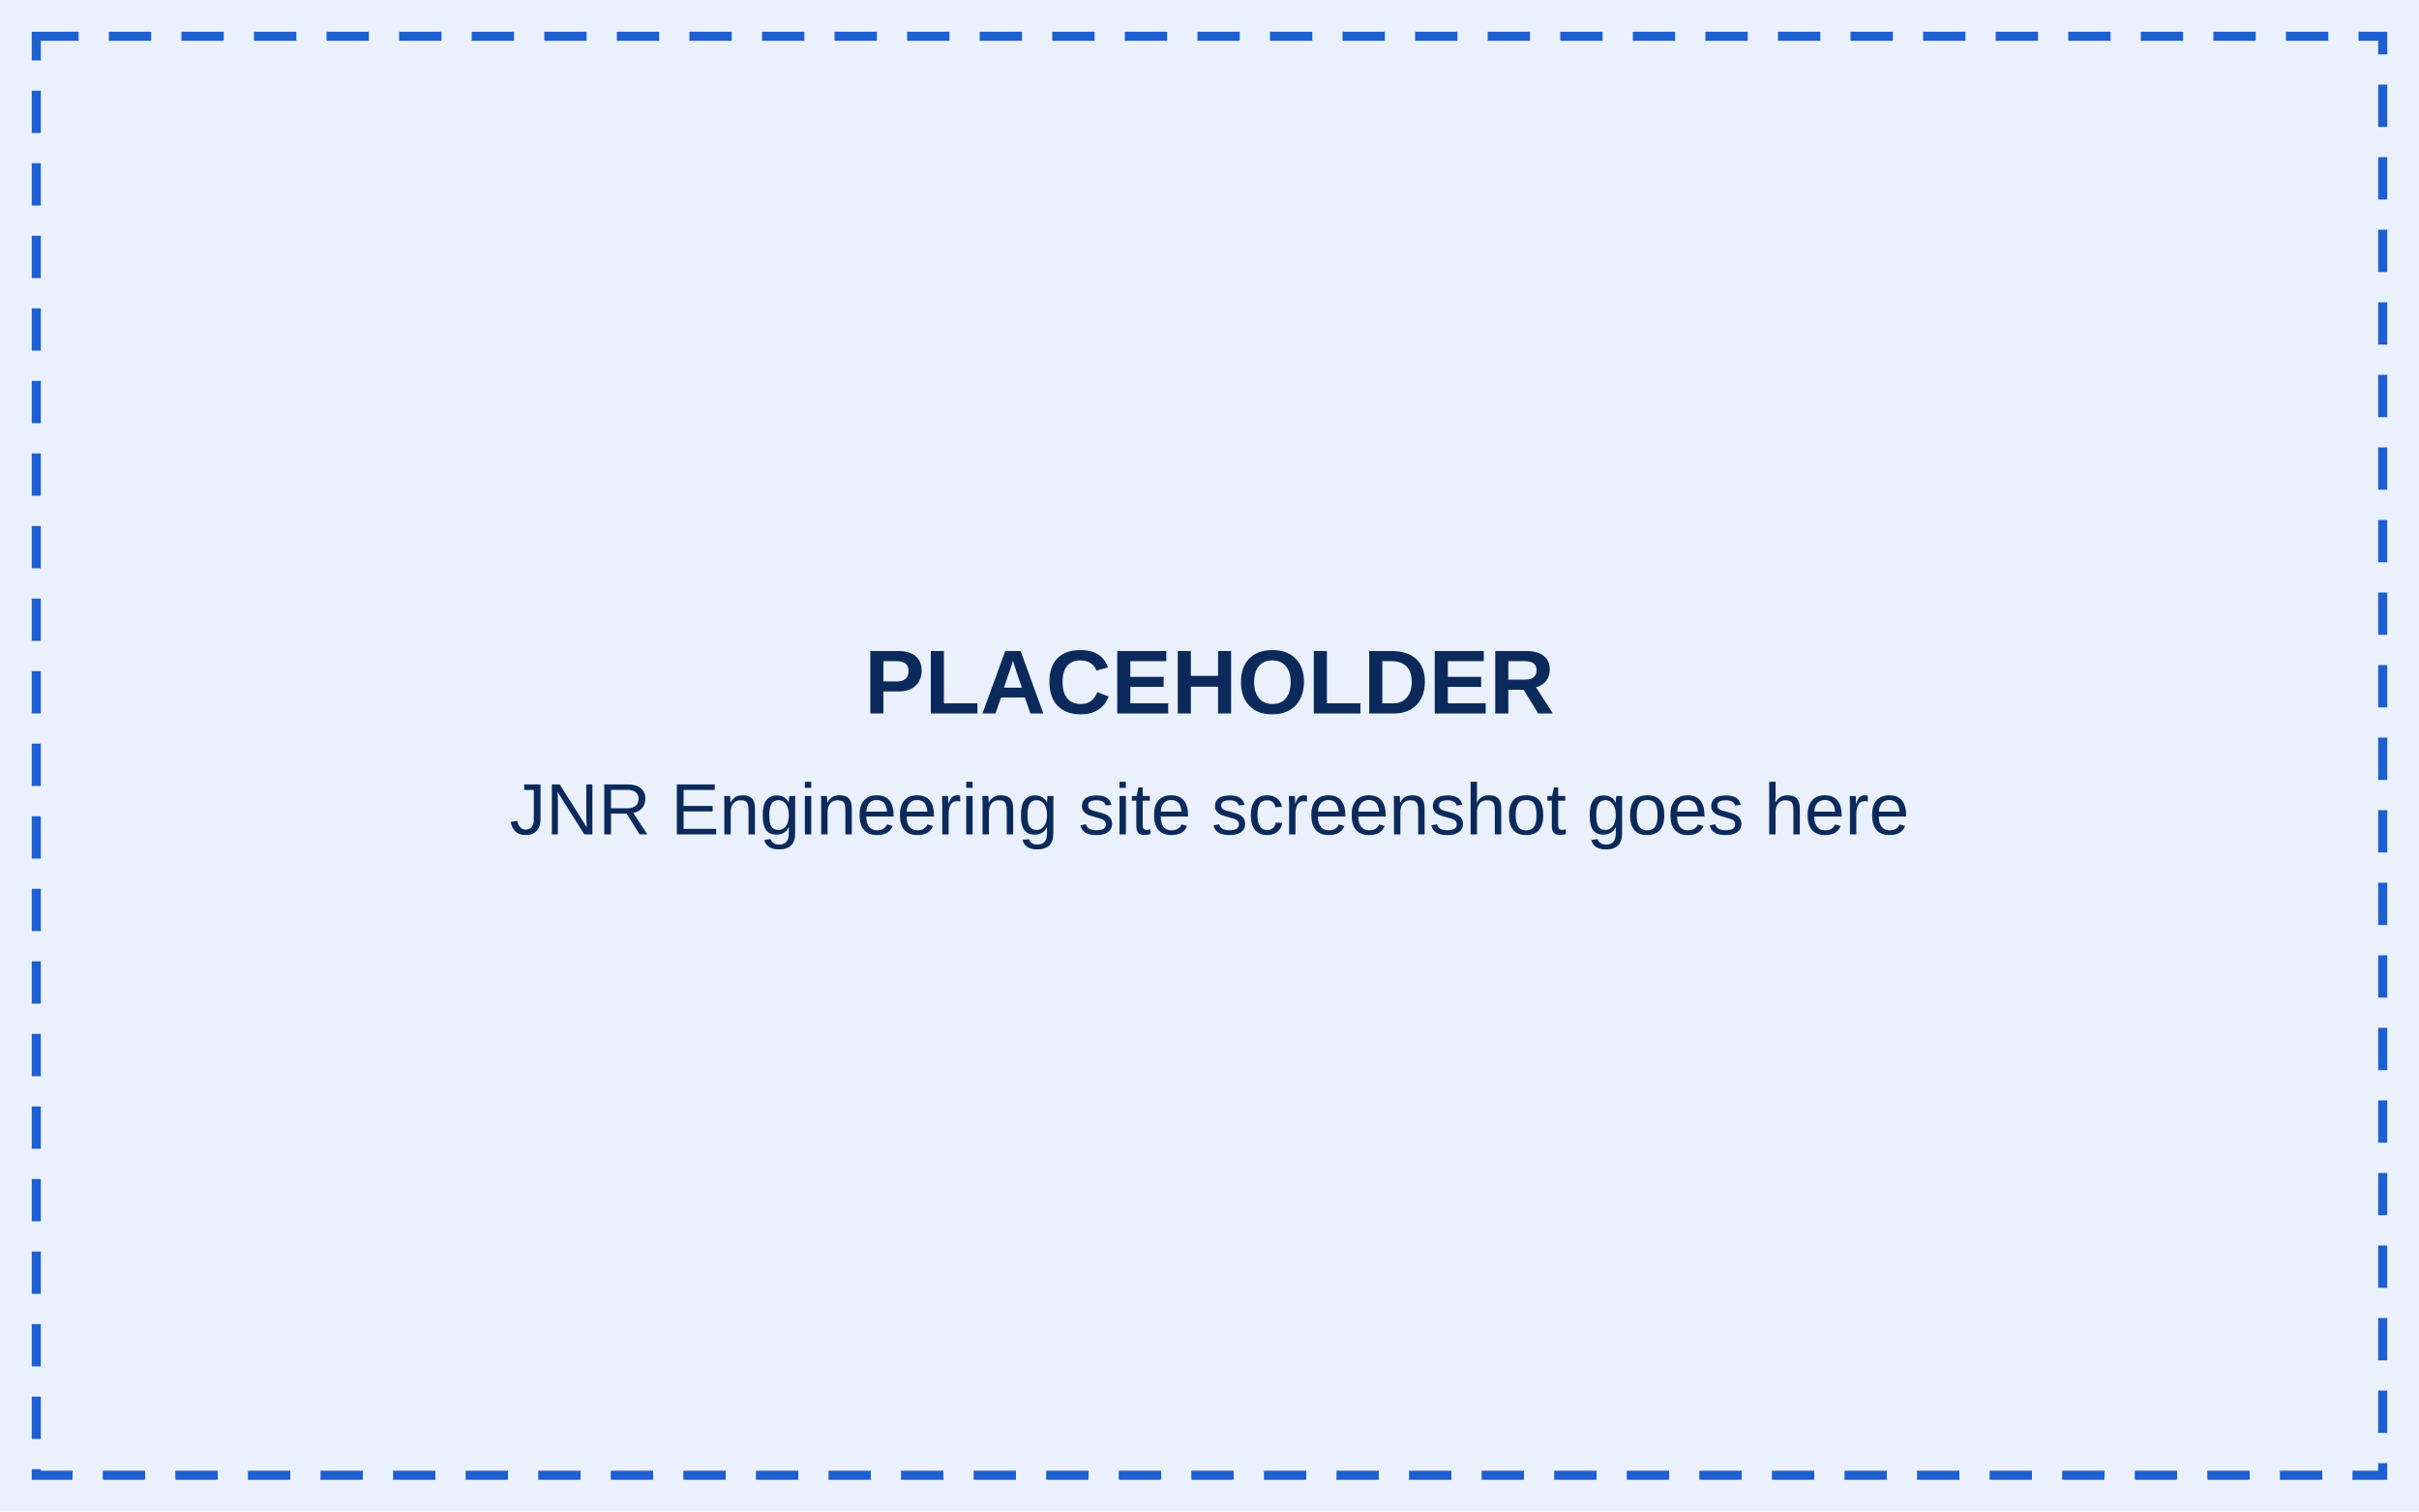
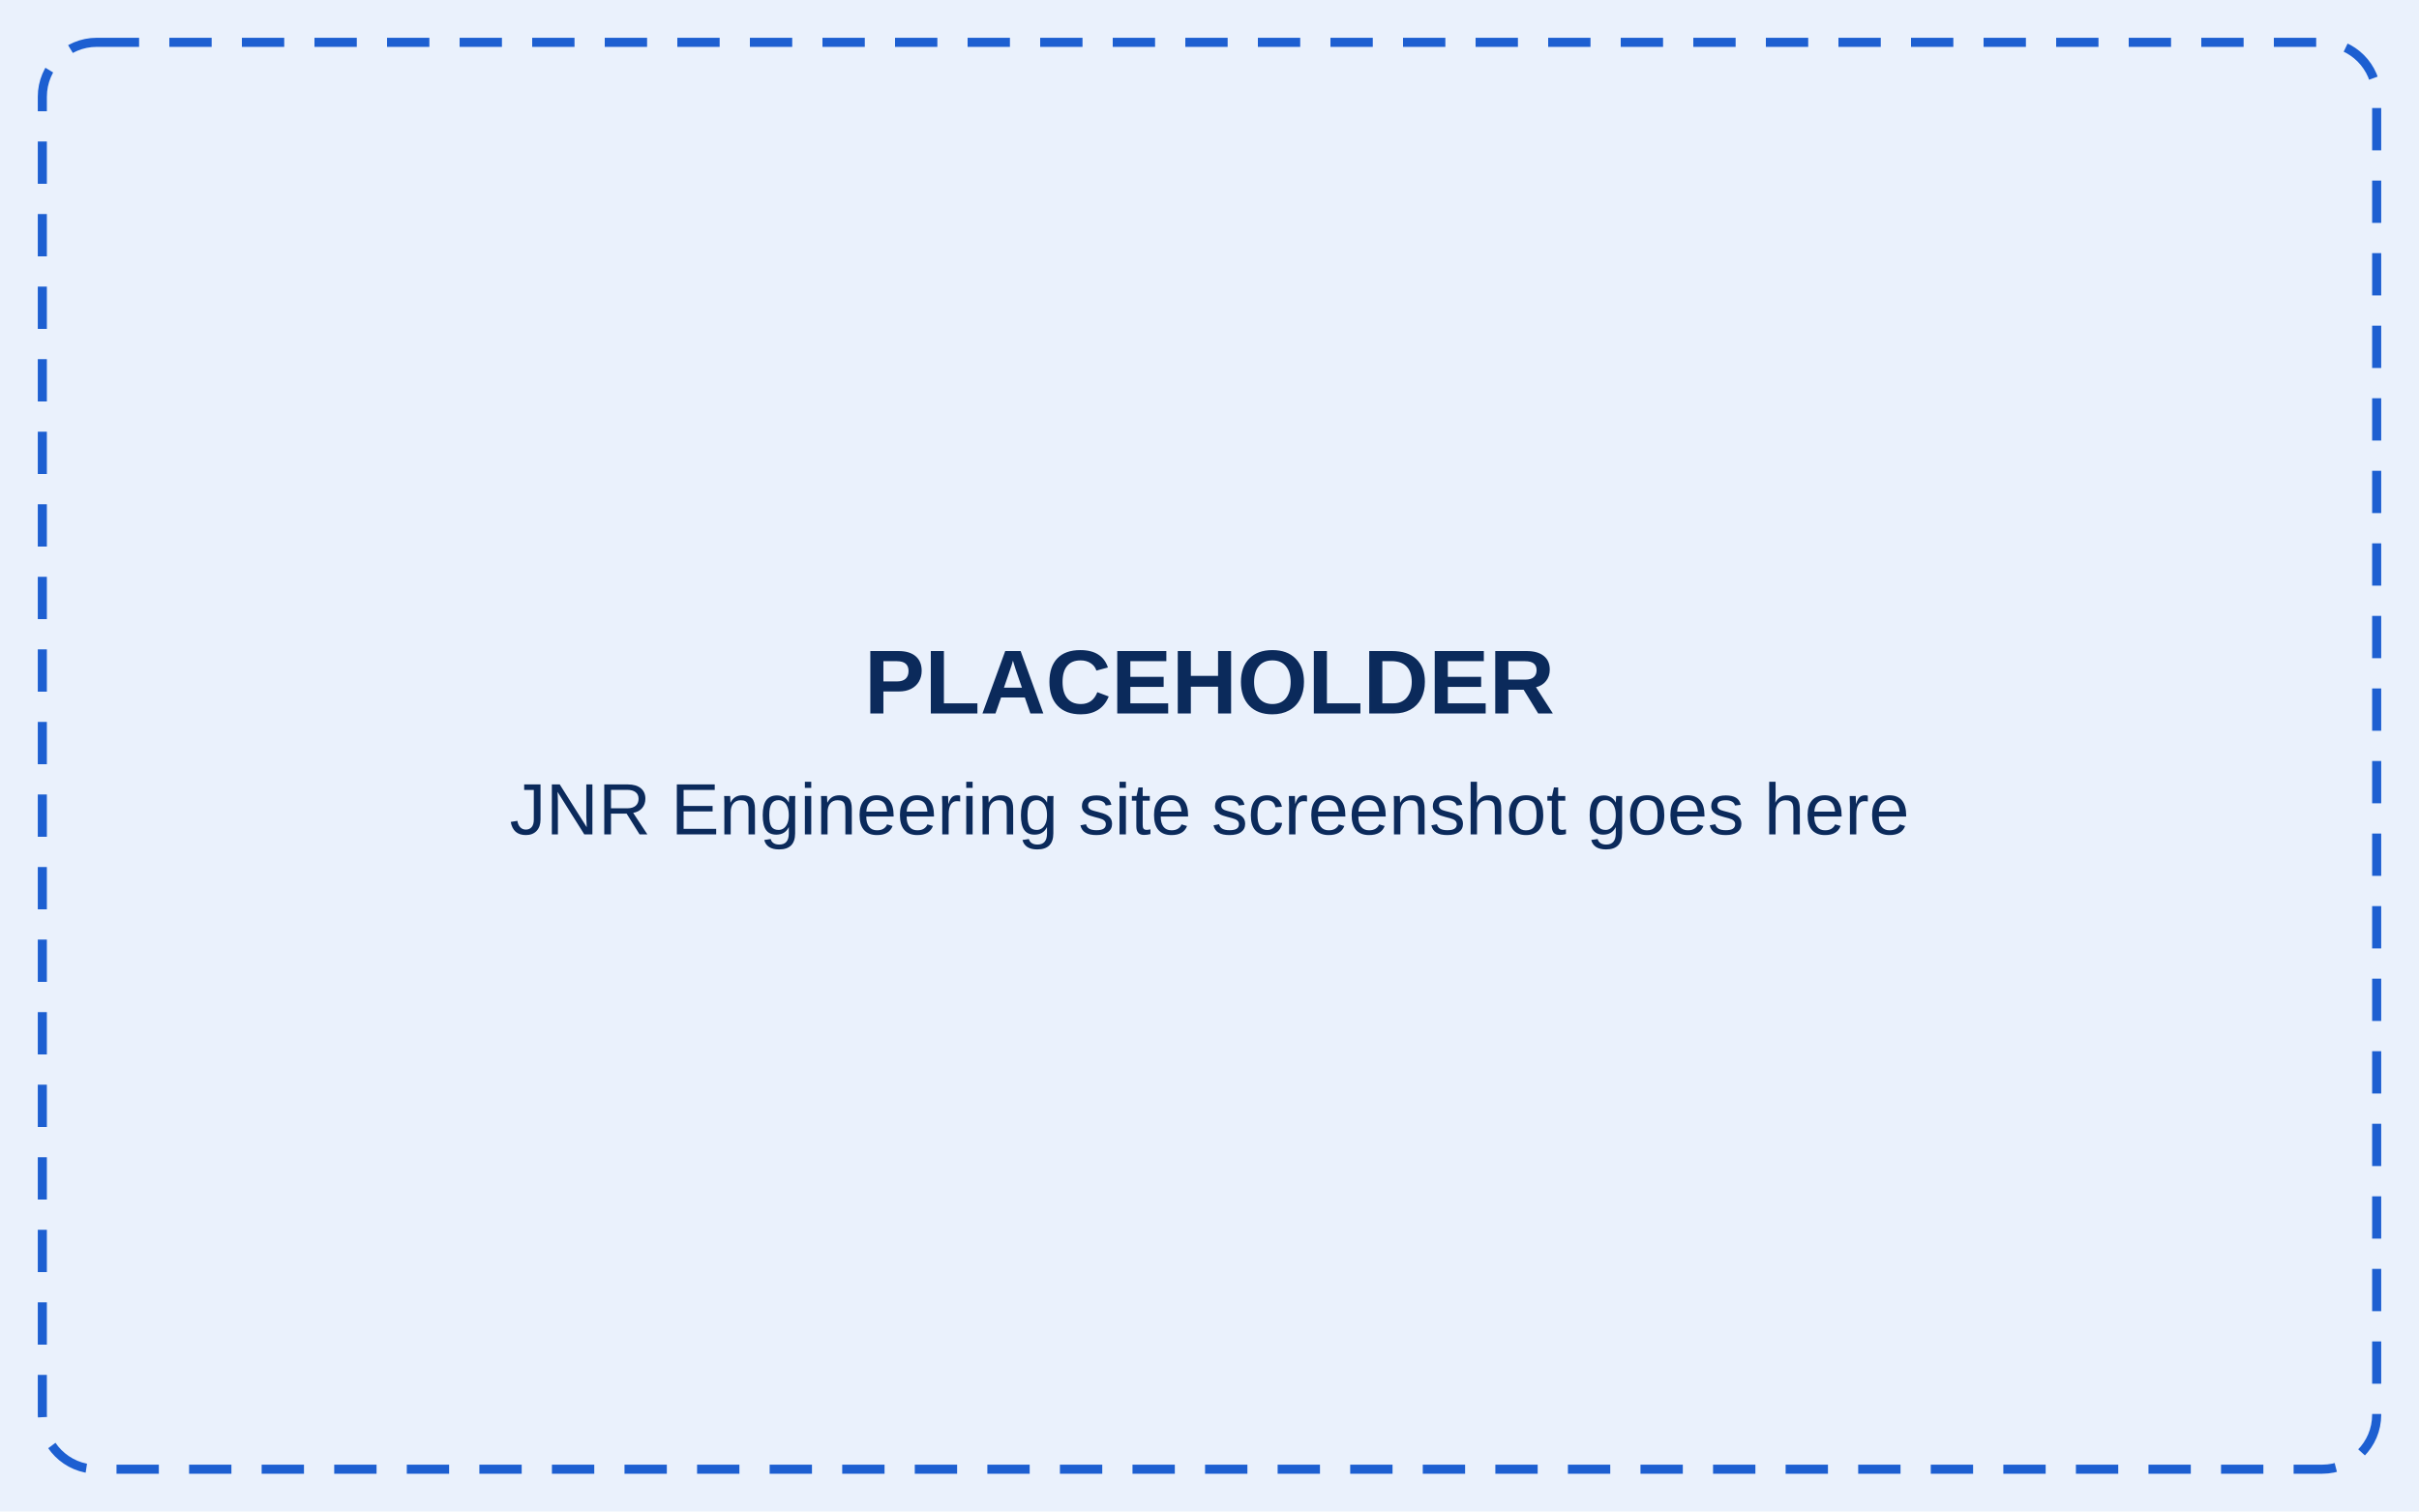
<svg xmlns="http://www.w3.org/2000/svg" viewBox="0 0 800 500" role="img" aria-label="JNR Engineering site screenshot goes here">
  <rect width="800" height="500" fill="#eaf1fc" />
-   <rect x="12" y="12" width="776" height="476" fill="none" stroke="#1d5fd1" stroke-width="3" stroke-dasharray="14 10" />
-   <text x="400" y="236" text-anchor="middle" font-family="system-ui,Arial,sans-serif" font-size="30" font-weight="700" fill="#0b2a5b">PLACEHOLDER</text>
-   <text x="400" y="276" text-anchor="middle" font-family="system-ui,Arial,sans-serif" font-size="24" fill="#0b2a5b">JNR Engineering site screenshot goes here</text>
+   <rect x="14" y="14" width="772" height="472" rx="18" fill="none" stroke="#1d5fd1" stroke-width="3" stroke-dasharray="14 10" />
+   <text x="400" y="236" text-anchor="middle" font-family="Arial,Helvetica,sans-serif" font-size="30" font-weight="700" fill="#0b2a5b">PLACEHOLDER</text>
+   <text x="400" y="276" text-anchor="middle" font-family="Arial,Helvetica,sans-serif" font-size="24" fill="#0b2a5b">JNR Engineering site screenshot goes here</text>
</svg>
